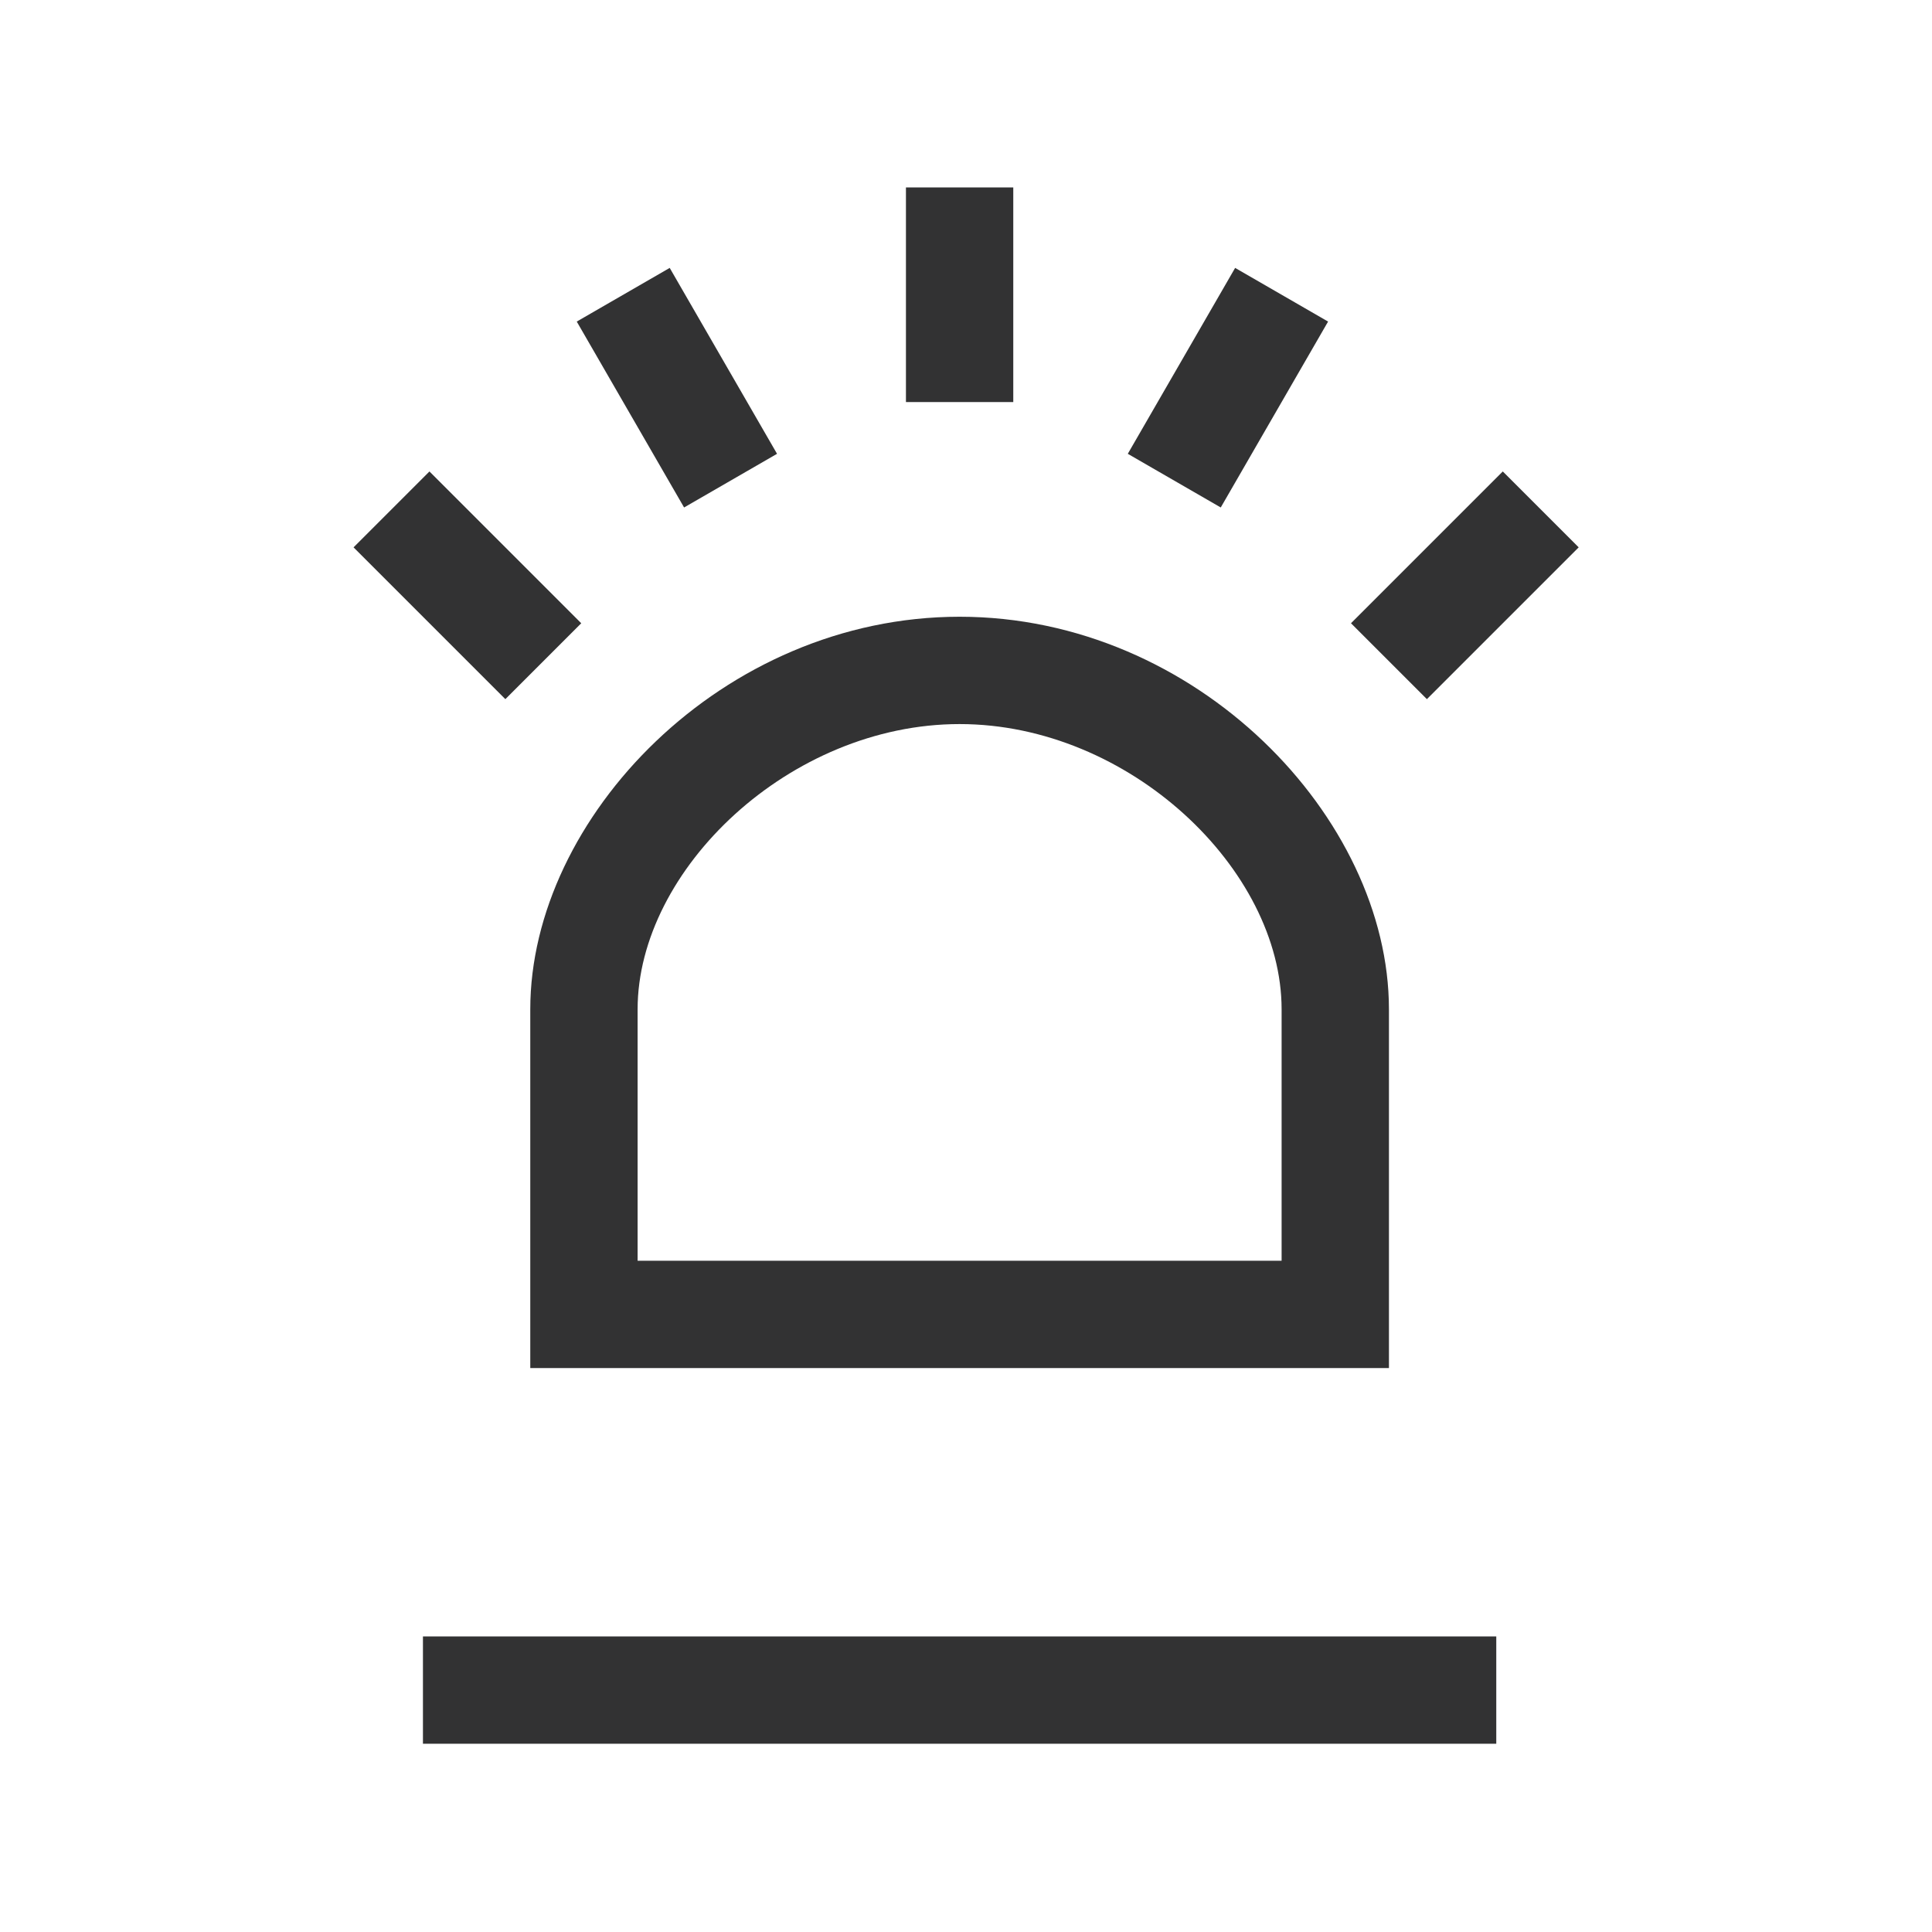
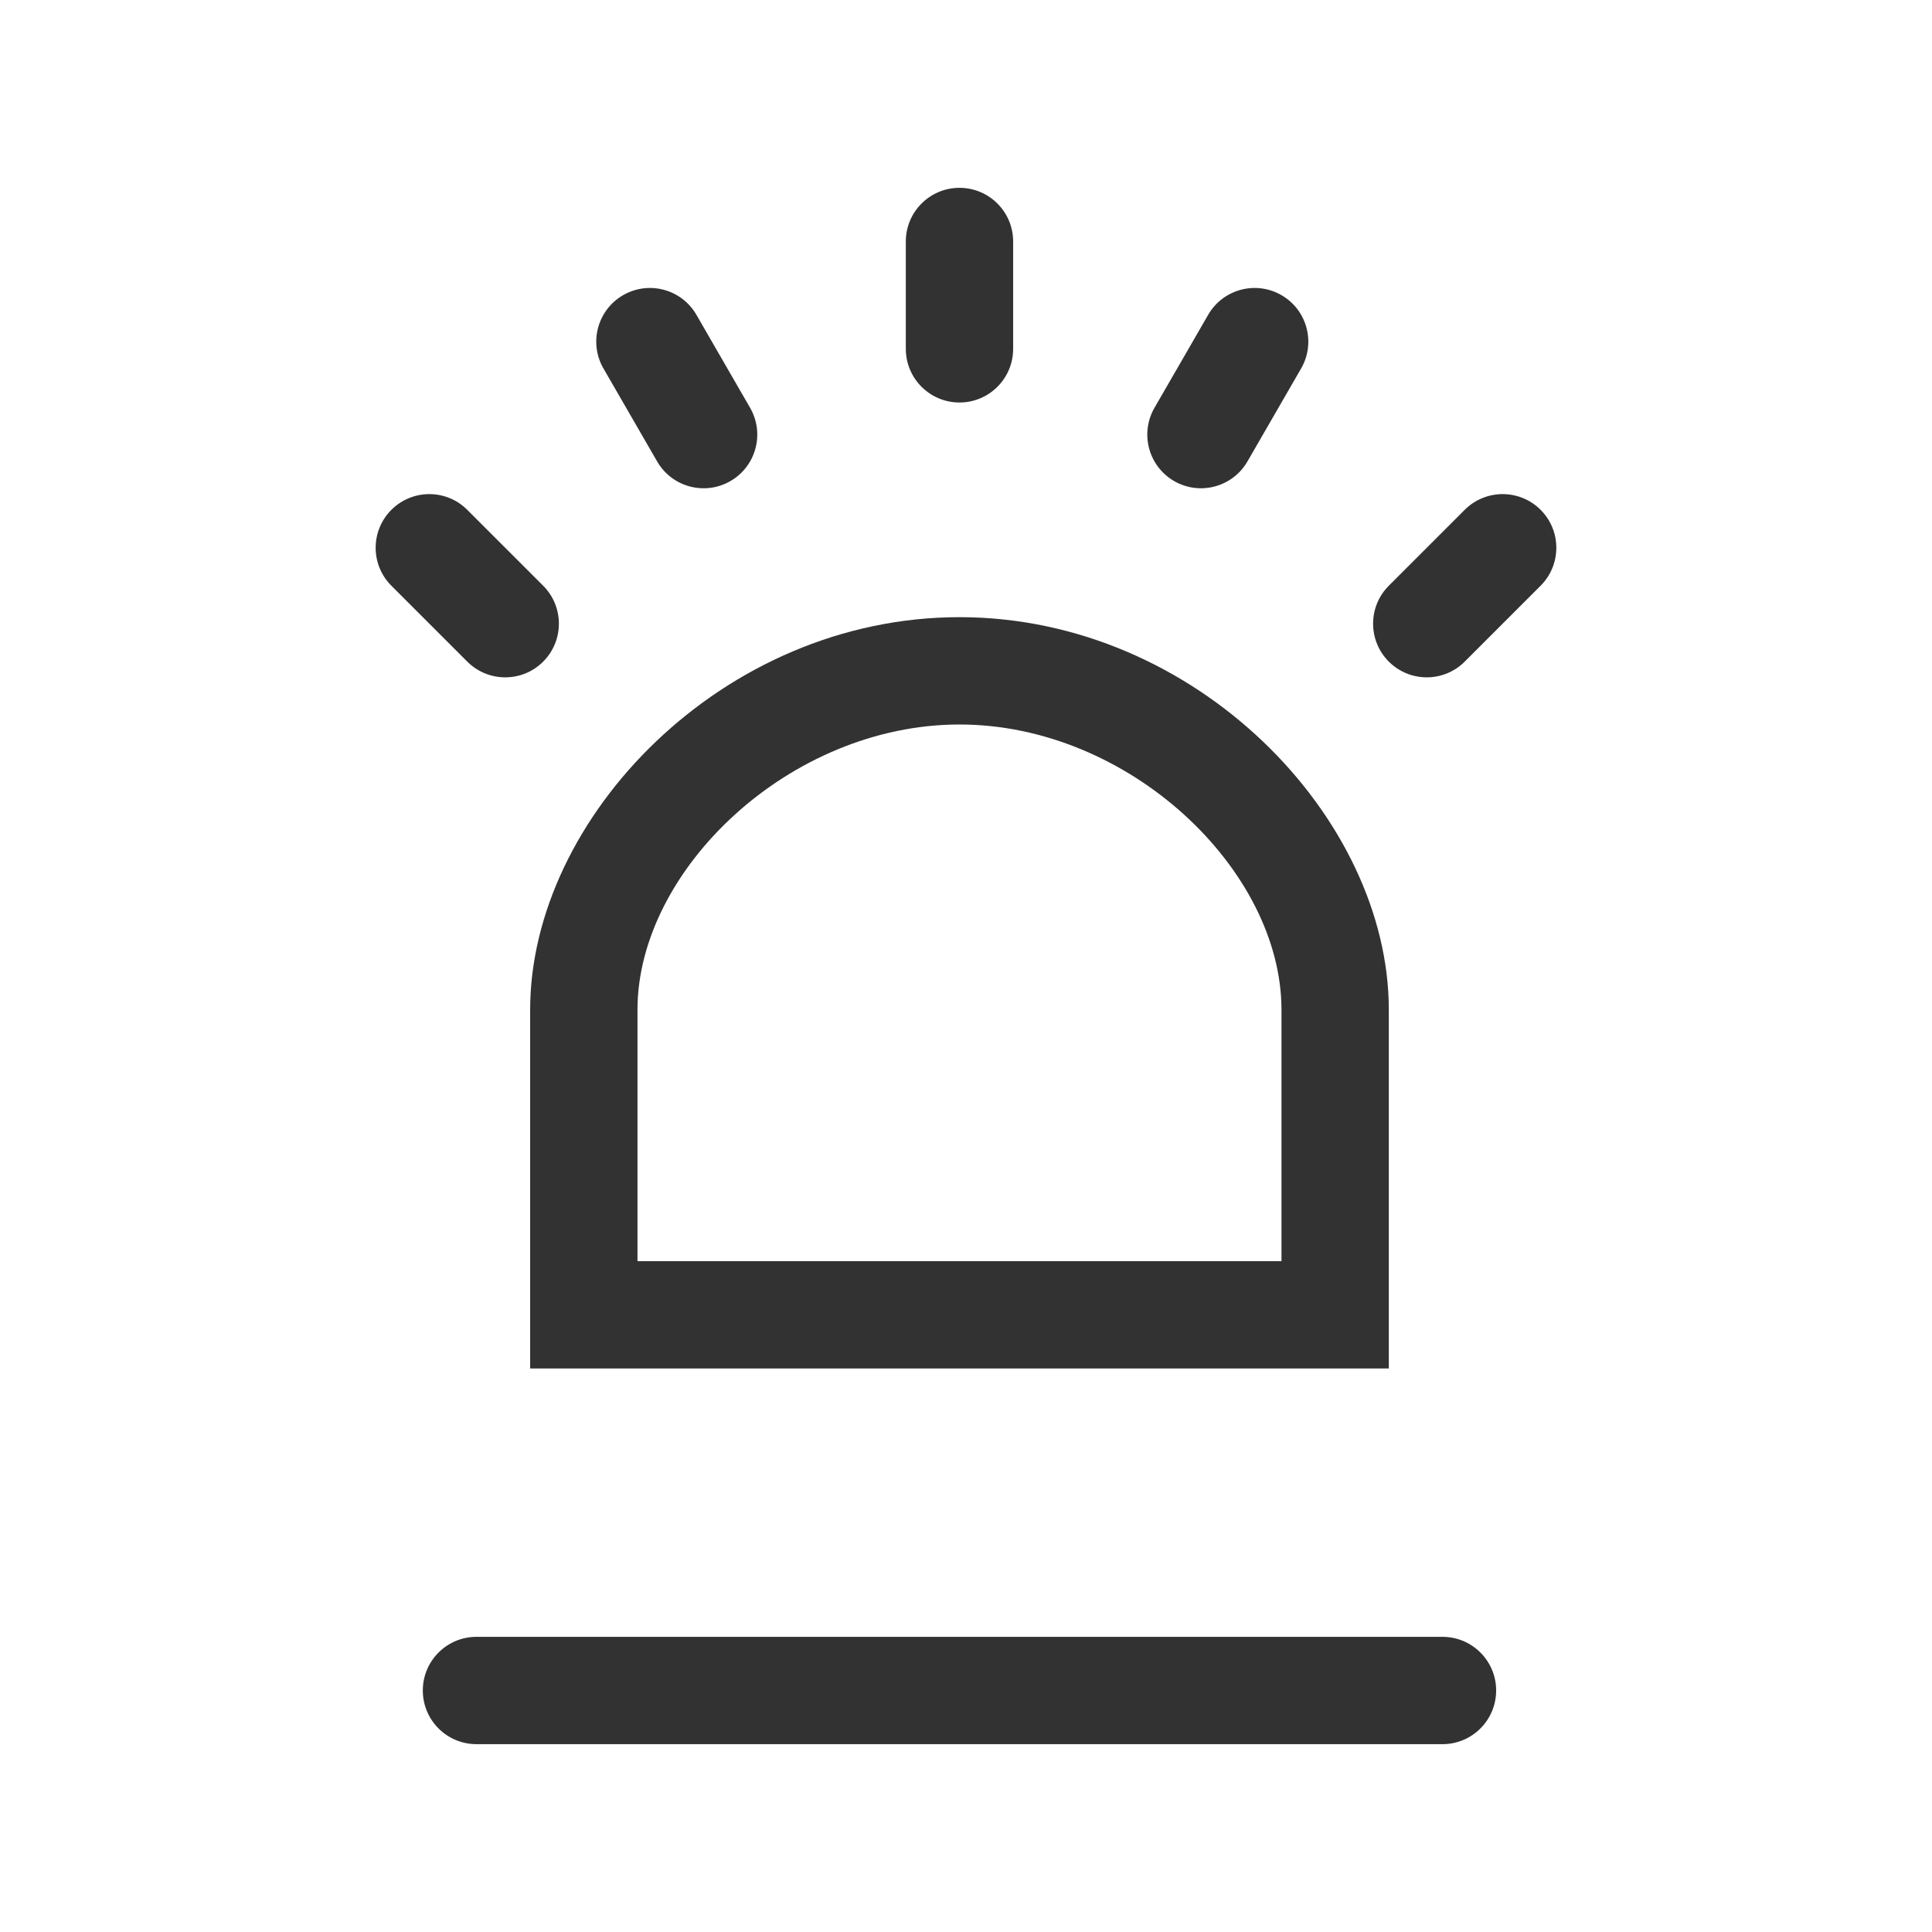
<svg xmlns="http://www.w3.org/2000/svg" width="1000" height="1000">
-   <path d="M663.358 652.556V522.439c0-72.412-78.788-147.661-166.667-147.661-87.878 0-166.666 75.25-166.666 147.661v130.117h333.333zm55.556-130.117v185.672H274.469V522.44c0-99.167 99.493-203.217 222.222-203.217 122.73 0 222.223 104.05 222.223 203.217zM468.914 97h55.555v111.111h-55.555V97zm170.388 41.667l48.112 27.777-55.555 96.225-48.113-27.777 55.556-96.225zm138.537 105.358l39.284 39.284-78.567 78.567-39.284-39.284 78.567-78.567zm-558.925 658.53V847h555.555v55.556H218.914zm127.724-763.888l55.556 96.225-48.113 27.777-55.555-96.225 48.112-27.777zM222.284 244.025l78.567 78.567-39.284 39.284L183 283.309l39.284-39.284z" fill="#323233" fill-rule="nonzero" />
+   <path d="M663.292 652.776V522.659c0-72.412-78.788-147.661-166.666-147.661-87.88 0-166.667 75.25-166.667 147.661v130.117h333.333zm55.556-130.117v185.672H274.403V522.66c0-99.167 99.493-203.217 222.223-203.217 122.73 0 222.222 104.05 222.222 203.217zM496.626 97.22c15.34 0 27.777 12.437 27.777 27.778v55.555c0 15.342-12.436 27.778-27.777 27.778-15.342 0-27.778-12.436-27.778-27.778v-55.555c0-15.341 12.436-27.778 27.778-27.778zm166.666 55.556c13.286 7.67 17.838 24.659 10.168 37.945l-27.778 48.112c-7.67 13.286-24.66 17.838-37.945 10.168-13.286-7.671-17.838-24.66-10.168-37.946l27.778-48.112c7.67-13.286 24.66-17.838 37.945-10.167zm134.123 111.11c10.848 10.849 10.848 28.436 0 39.284l-39.284 39.284c-10.847 10.848-28.435 10.848-39.283 0-10.848-10.848-10.848-28.436 0-39.284l39.283-39.283c10.848-10.848 28.436-10.848 39.284 0zM218.848 874.999c0-15.341 12.436-27.778 27.778-27.778h500c15.34 0 27.777 12.437 27.777 27.778s-12.436 27.778-27.777 27.778h-500c-15.342 0-27.778-12.437-27.778-27.778zm103.668-722.222c13.286-7.671 30.274-3.119 37.945 10.167l27.778 48.112c7.67 13.286 3.118 30.275-10.168 37.946-13.286 7.67-30.274 3.118-37.945-10.168l-27.778-48.112c-7.67-13.286-3.118-30.275 10.168-37.945zm-119.94 111.11c10.848-10.847 28.436-10.847 39.284 0l39.283 39.284c10.848 10.848 10.848 28.436 0 39.284-10.848 10.848-28.435 10.848-39.283 0l-39.284-39.284c-10.848-10.848-10.848-28.435 0-39.283z" fill="#323233" fill-rule="nonzero" />
</svg>
